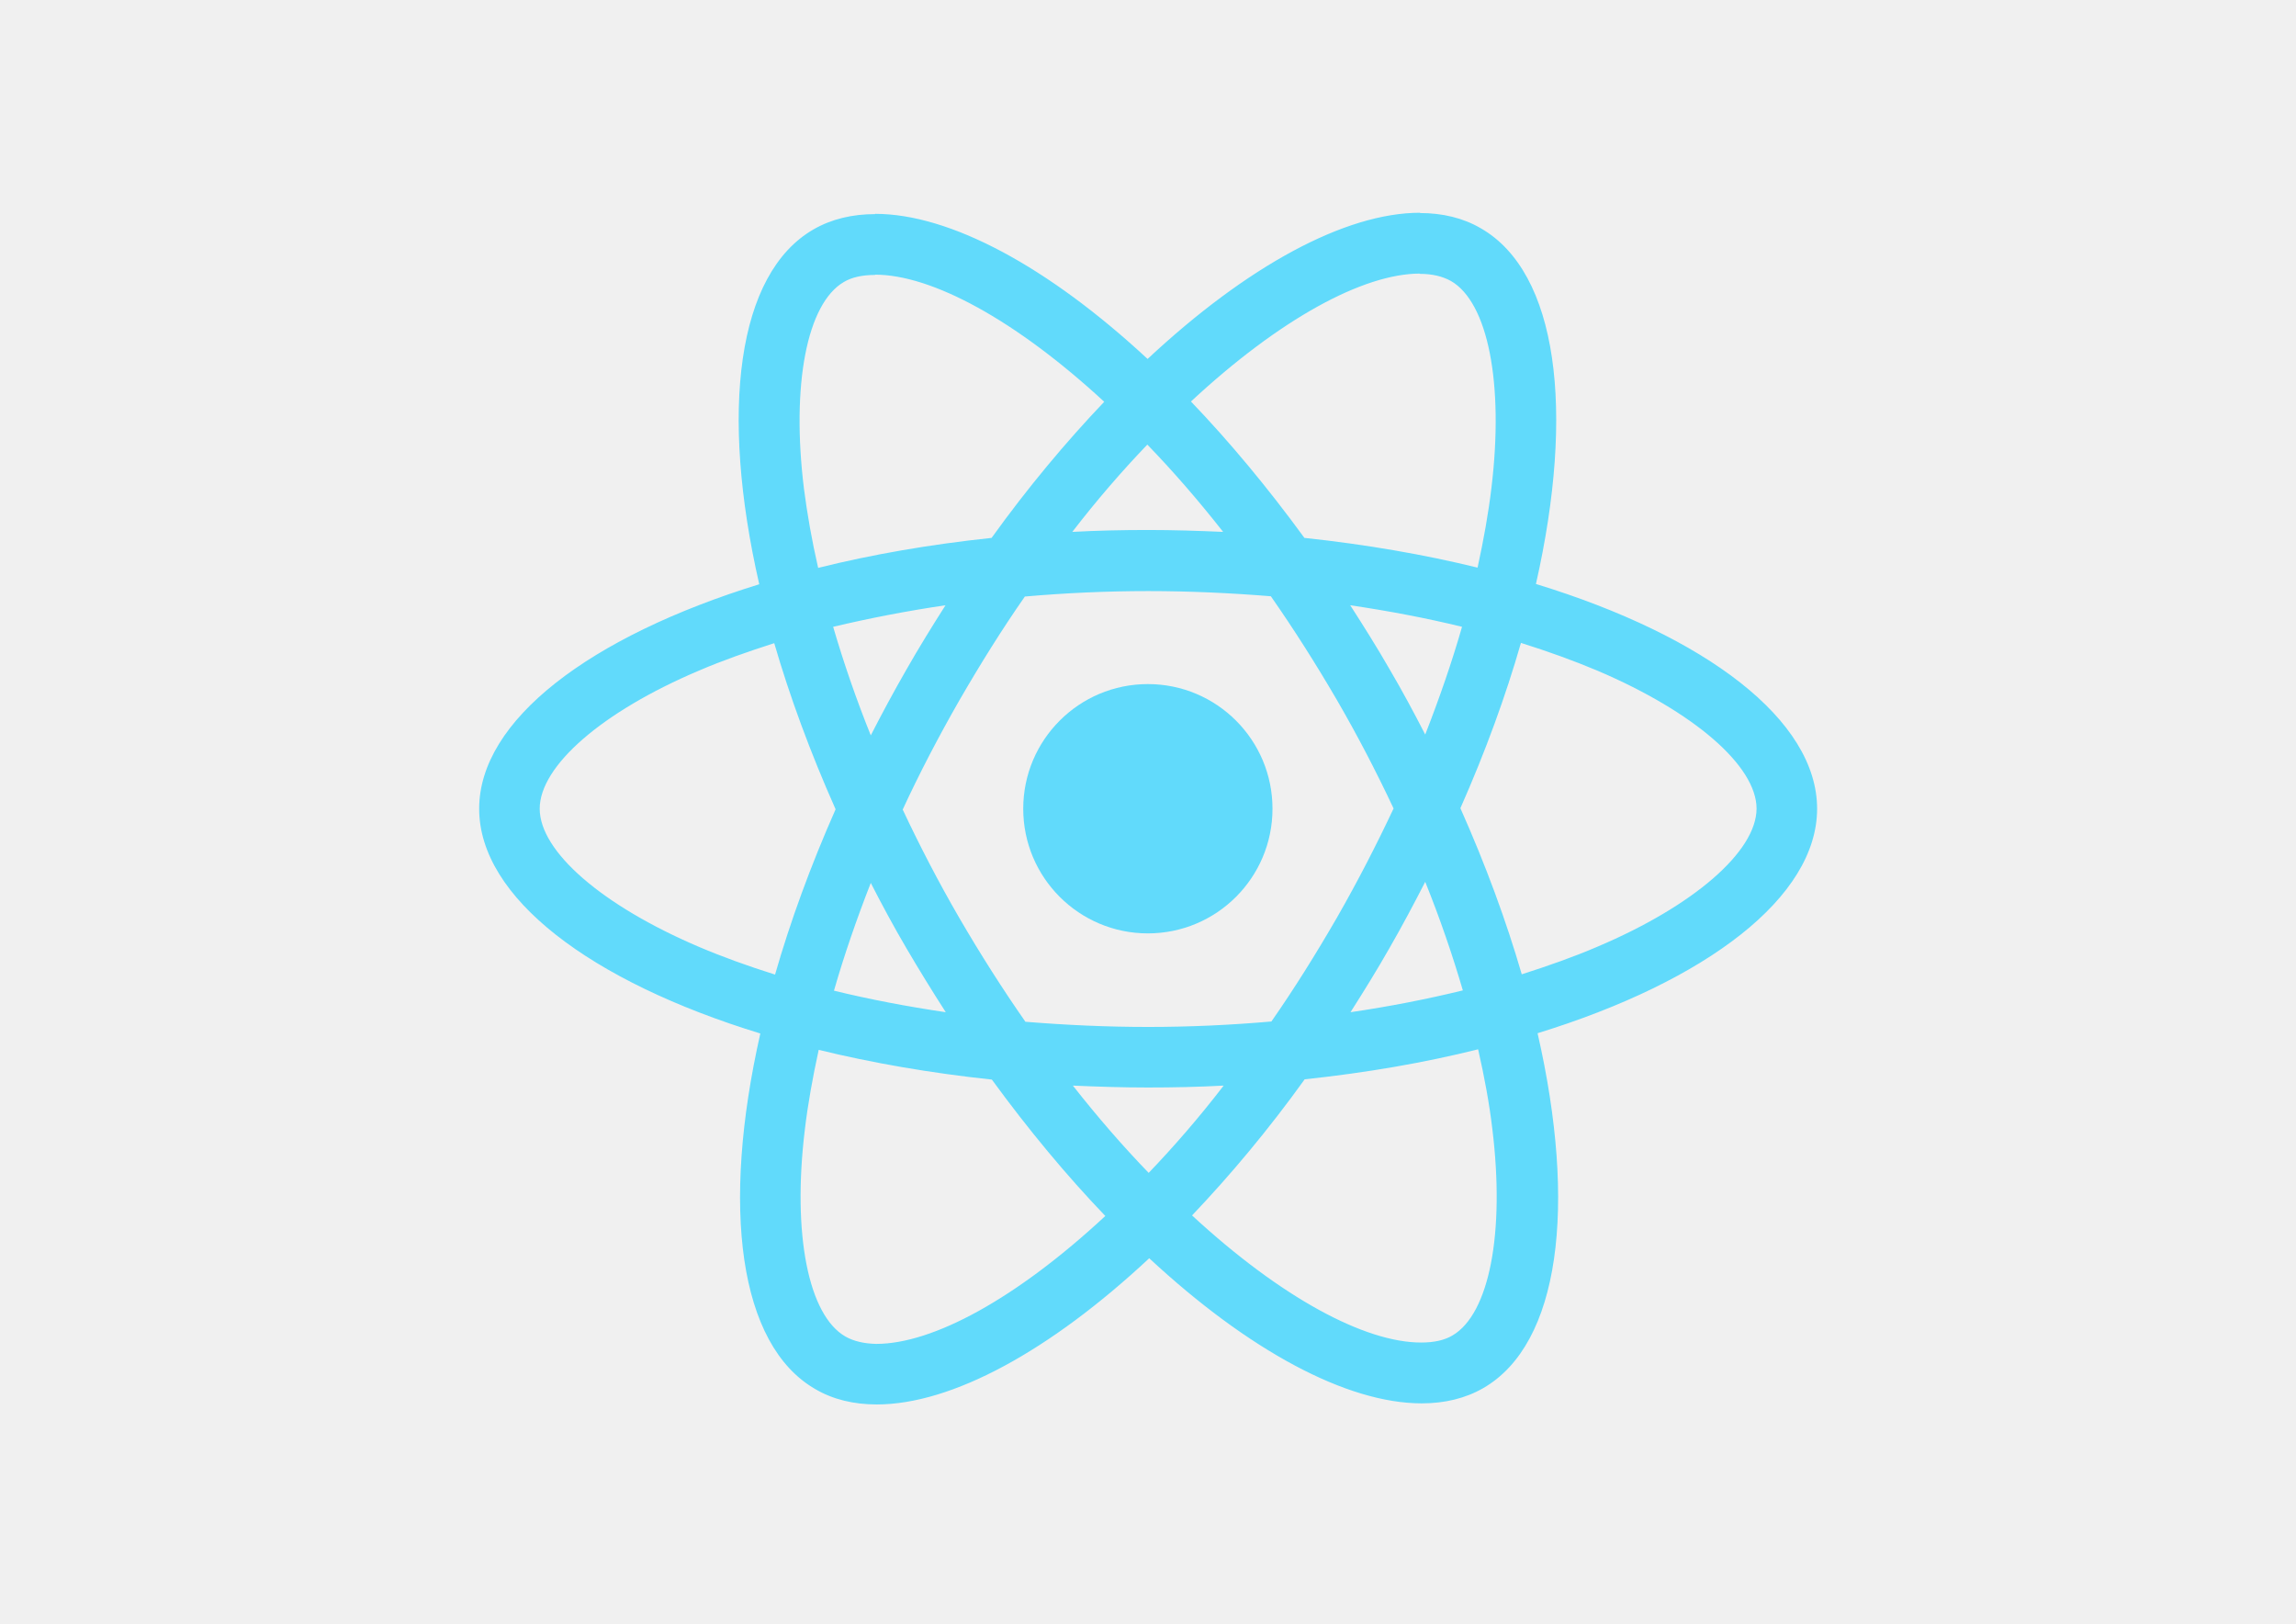
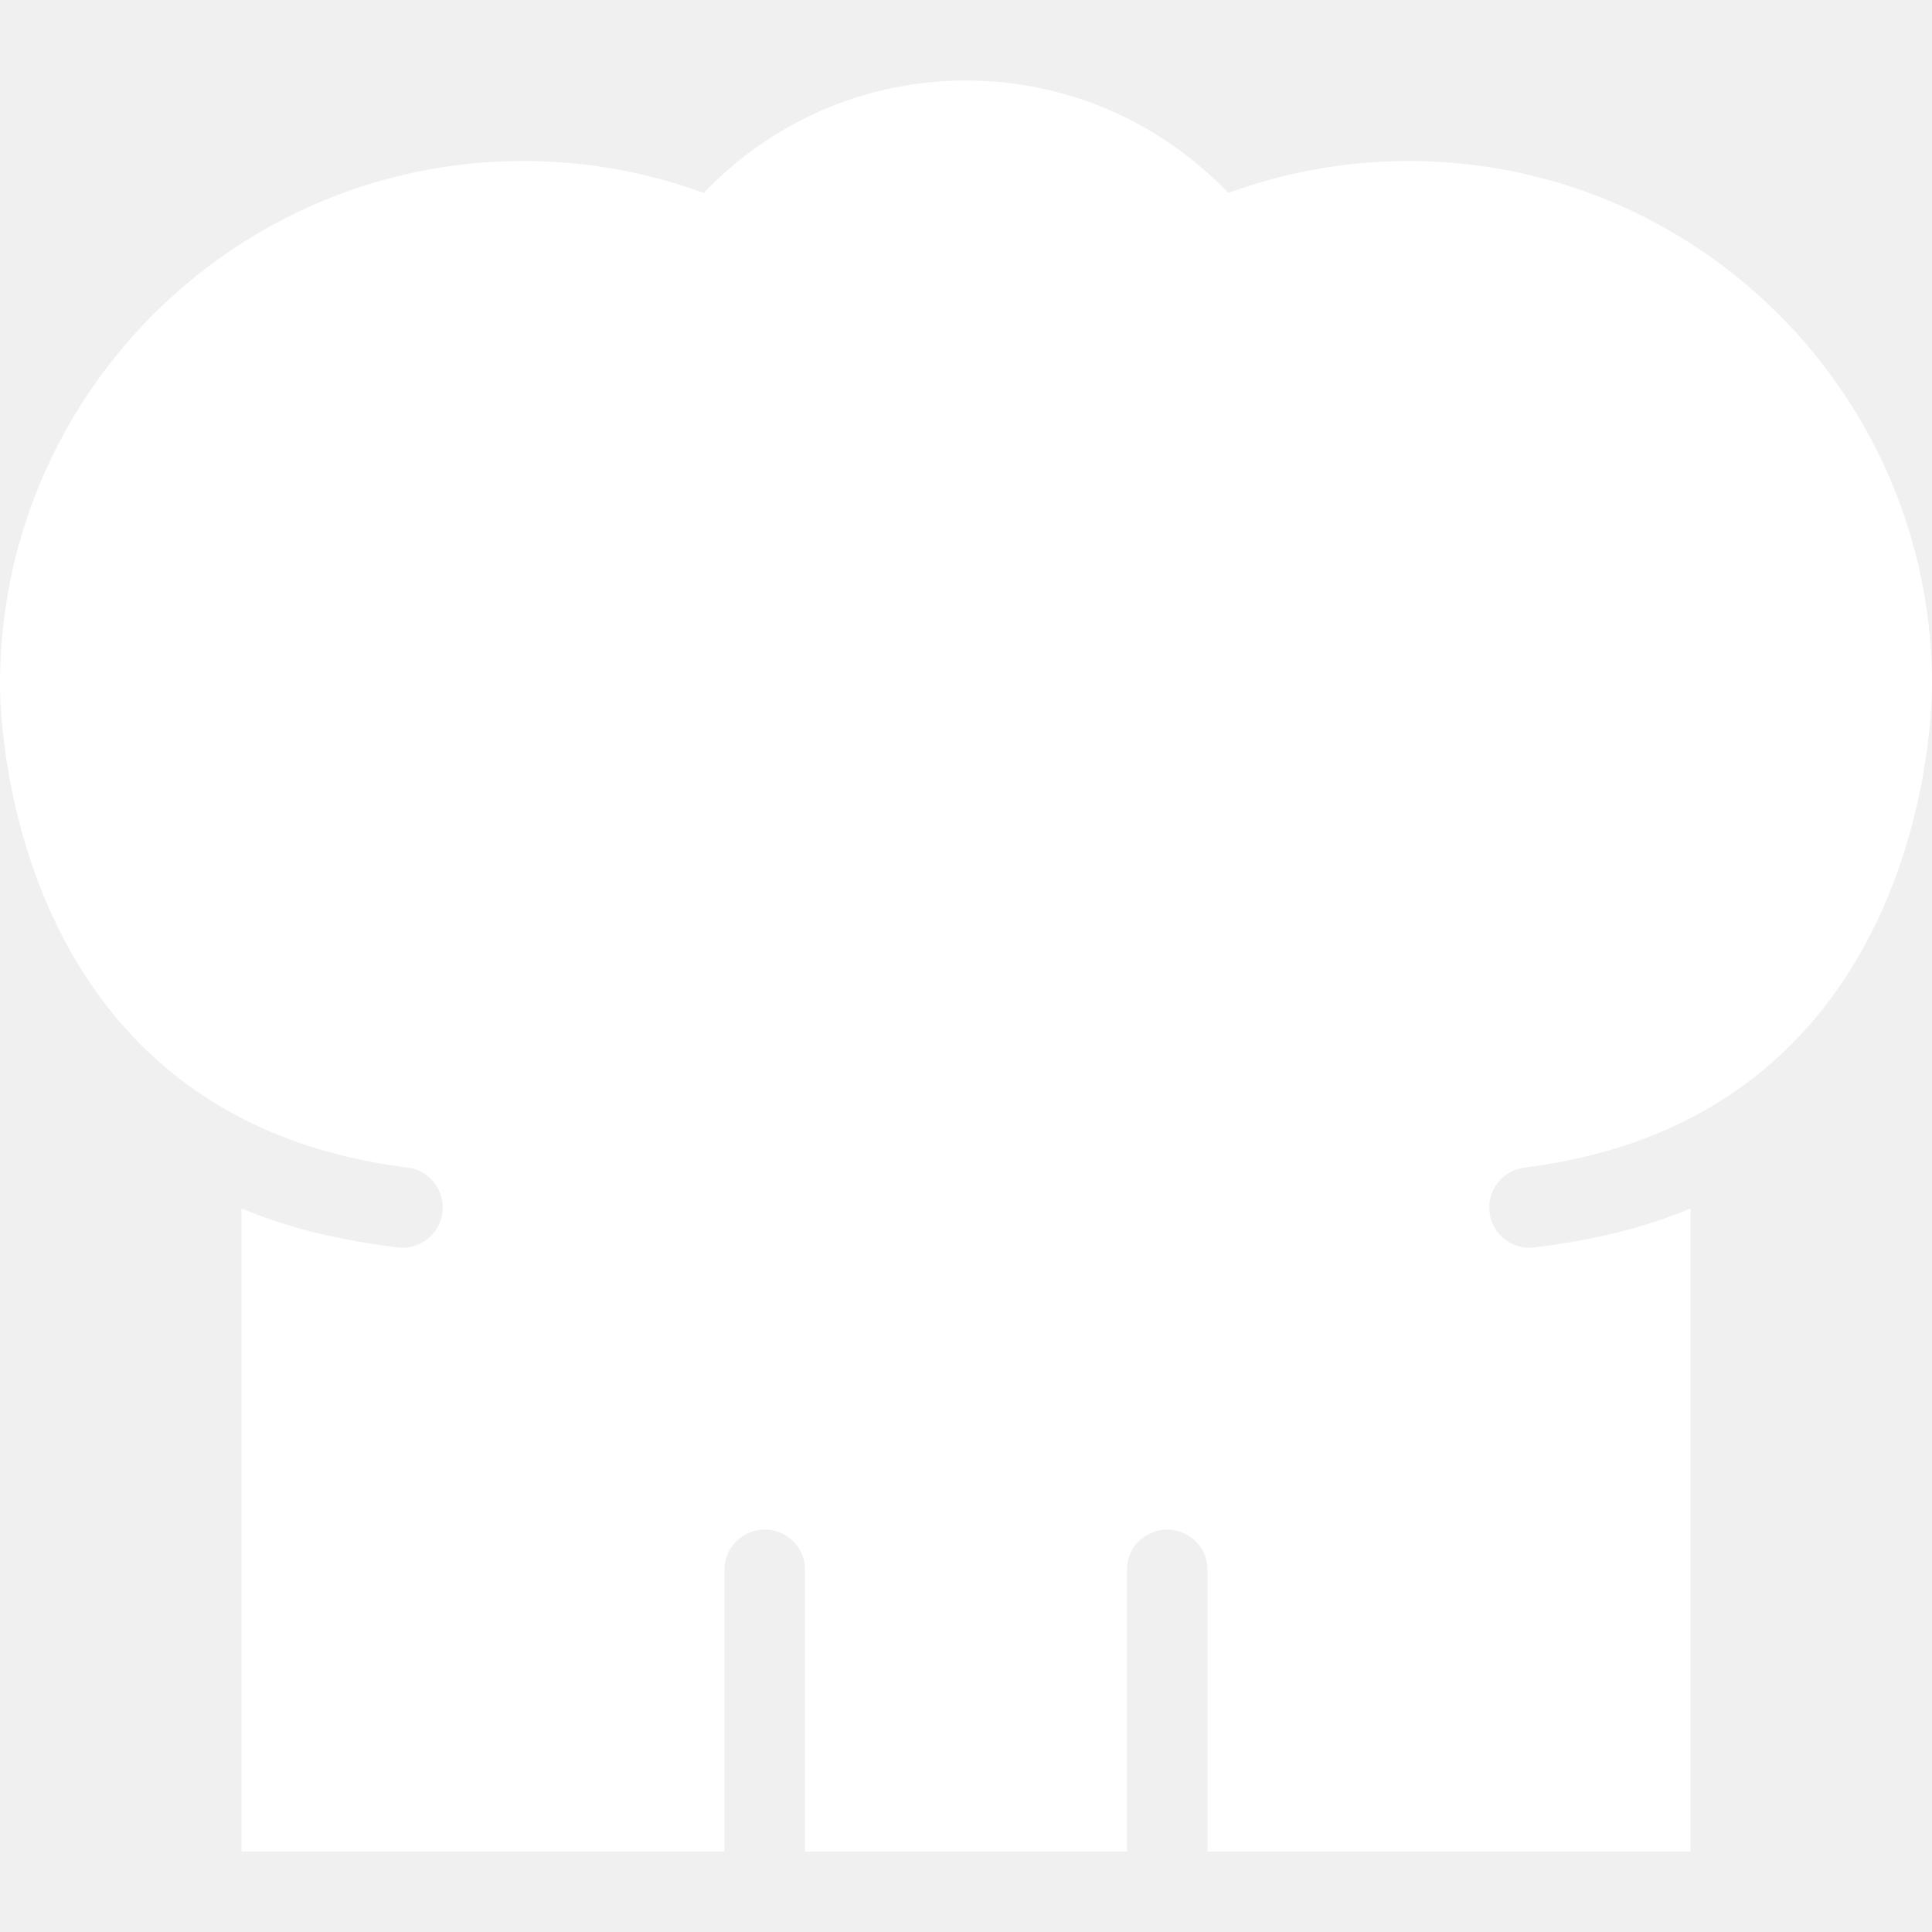
- <svg xmlns="http://www.w3.org/2000/svg" viewBox="0 0 841.9 595.3">
-   <g fill="#61DAFB">
-     <path d="M666.3 296.5c0-32.5-40.7-63.3-103.1-82.4 14.4-63.6 8-114.2-20.2-130.4-6.5-3.8-14.1-5.6-22.4-5.6v22.3c4.6 0 8.3.9 11.4 2.6 13.6 7.8 19.5 37.5 14.9 75.7-1.1 9.4-2.9 19.3-5.1 29.4-19.6-4.8-41-8.5-63.5-10.9-13.5-18.5-27.5-35.3-41.6-50 32.6-30.3 63.2-46.9 84-46.9V78c-27.5 0-63.5 19.6-99.9 53.6-36.4-33.8-72.4-53.2-99.9-53.2v22.3c20.7 0 51.4 16.5 84 46.6-14 14.7-28 31.4-41.3 49.9-22.6 2.4-44 6.1-63.6 11-2.3-10-4-19.7-5.2-29-4.7-38.2 1.1-67.9 14.6-75.8 3-1.8 6.9-2.6 11.5-2.6V78.5c-8.4 0-16 1.8-22.6 5.6-28.1 16.2-34.4 66.7-19.9 130.1-62.2 19.2-102.7 49.9-102.7 82.3 0 32.5 40.7 63.3 103.1 82.4-14.4 63.6-8 114.2 20.2 130.4 6.5 3.8 14.1 5.6 22.5 5.6 27.5 0 63.5-19.6 99.9-53.6 36.4 33.8 72.4 53.2 99.9 53.2 8.4 0 16-1.8 22.6-5.6 28.1-16.2 34.4-66.7 19.9-130.1 62-19.1 102.5-49.9 102.5-82.3zm-130.2-66.7c-3.7 12.9-8.3 26.2-13.5 39.5-4.1-8-8.4-16-13.1-24-4.6-8-9.5-15.8-14.4-23.4 14.2 2.1 27.9 4.7 41 7.9zm-45.8 106.5c-7.8 13.5-15.8 26.3-24.1 38.2-14.9 1.3-30 2-45.2 2-15.1 0-30.2-.7-45-1.9-8.3-11.9-16.4-24.6-24.2-38-7.6-13.1-14.5-26.4-20.8-39.8 6.2-13.4 13.2-26.8 20.7-39.9 7.8-13.5 15.8-26.3 24.1-38.2 14.9-1.3 30-2 45.2-2 15.1 0 30.2.7 45 1.9 8.3 11.9 16.4 24.6 24.2 38 7.6 13.1 14.5 26.4 20.8 39.8-6.3 13.4-13.2 26.8-20.7 39.9zm32.3-13c5.4 13.4 10 26.8 13.8 39.8-13.1 3.2-26.9 5.9-41.2 8 4.9-7.7 9.8-15.6 14.4-23.7 4.6-8 8.9-16.1 13-24.1zM421.2 430c-9.3-9.6-18.6-20.3-27.8-32 9 .4 18.2.7 27.5.7 9.4 0 18.7-.2 27.8-.7-9 11.7-18.3 22.4-27.5 32zm-74.4-58.9c-14.2-2.1-27.9-4.7-41-7.9 3.7-12.9 8.3-26.2 13.5-39.5 4.1 8 8.4 16 13.1 24 4.7 8 9.5 15.8 14.4 23.4zM420.7 163c9.3 9.6 18.6 20.3 27.8 32-9-.4-18.2-.7-27.5-.7-9.4 0-18.7.2-27.8.7 9-11.7 18.3-22.4 27.5-32zm-74 58.9c-4.9 7.7-9.8 15.6-14.4 23.7-4.6 8-8.9 16-13 24-5.4-13.4-10-26.8-13.8-39.8 13.1-3.1 26.9-5.8 41.2-7.9zm-90.5 125.2c-35.4-15.1-58.3-34.9-58.3-50.6 0-15.7 22.9-35.6 58.3-50.6 8.6-3.7 18-7 27.7-10.1 5.7 19.6 13.2 40 22.5 60.9-9.2 20.8-16.6 41.1-22.2 60.6-9.9-3.1-19.3-6.5-28-10.2zM310 490c-13.6-7.8-19.5-37.5-14.9-75.7 1.1-9.4 2.9-19.3 5.1-29.4 19.6 4.8 41 8.5 63.5 10.9 13.5 18.5 27.5 35.3 41.6 50-32.6 30.3-63.2 46.9-84 46.9-4.5-.1-8.3-1-11.3-2.7zm237.2-76.2c4.7 38.2-1.1 67.9-14.6 75.8-3 1.8-6.9 2.6-11.5 2.6-20.7 0-51.4-16.5-84-46.6 14-14.7 28-31.4 41.3-49.9 22.6-2.4 44-6.1 63.6-11 2.3 10.1 4.1 19.8 5.2 29.1zm38.5-66.7c-8.6 3.7-18 7-27.7 10.1-5.7-19.6-13.2-40-22.5-60.9 9.2-20.8 16.6-41.1 22.2-60.6 9.9 3.1 19.3 6.5 28.1 10.2 35.4 15.1 58.3 34.9 58.3 50.6-.1 15.7-23 35.6-58.4 50.6zM320.8 78.4z" />
-     <circle cx="420.9" cy="296.5" r="45.7" />
-     <path d="M520.5 78.1z" />
-   </g>
+ <svg xmlns="http://www.w3.org/2000/svg" width="24" height="24" fill="#fff" fill-rule="evenodd" clip-rule="evenodd">
+   <path d="M9 23h-6v-7.988c.517.217 1.134.384 1.938.484.274.034.524-.16.558-.434.034-.274-.16-.524-.434-.558-4.81-.603-5.062-5.307-5.062-6.004 0-3.587 2.913-6.5 6.5-6.5.788 0 1.543.141 2.242.397.82-.86 1.977-1.397 3.258-1.397s2.438.537 3.258 1.397c.699-.256 1.454-.397 2.242-.397 3.587 0 6.5 2.913 6.5 6.5 0 .691-.252 5.401-5.062 6.004-.274.034-.468.284-.434.558.034.274.284.468.558.434.804-.1 1.421-.267 1.938-.484v7.988h-6v-3.5c0-.311-.26-.5-.5-.5-.239 0-.5.189-.5.5v3.5h-4v-3.5c0-.311-.26-.5-.5-.5-.239 0-.5.189-.5.5v3.5z" />
</svg>
